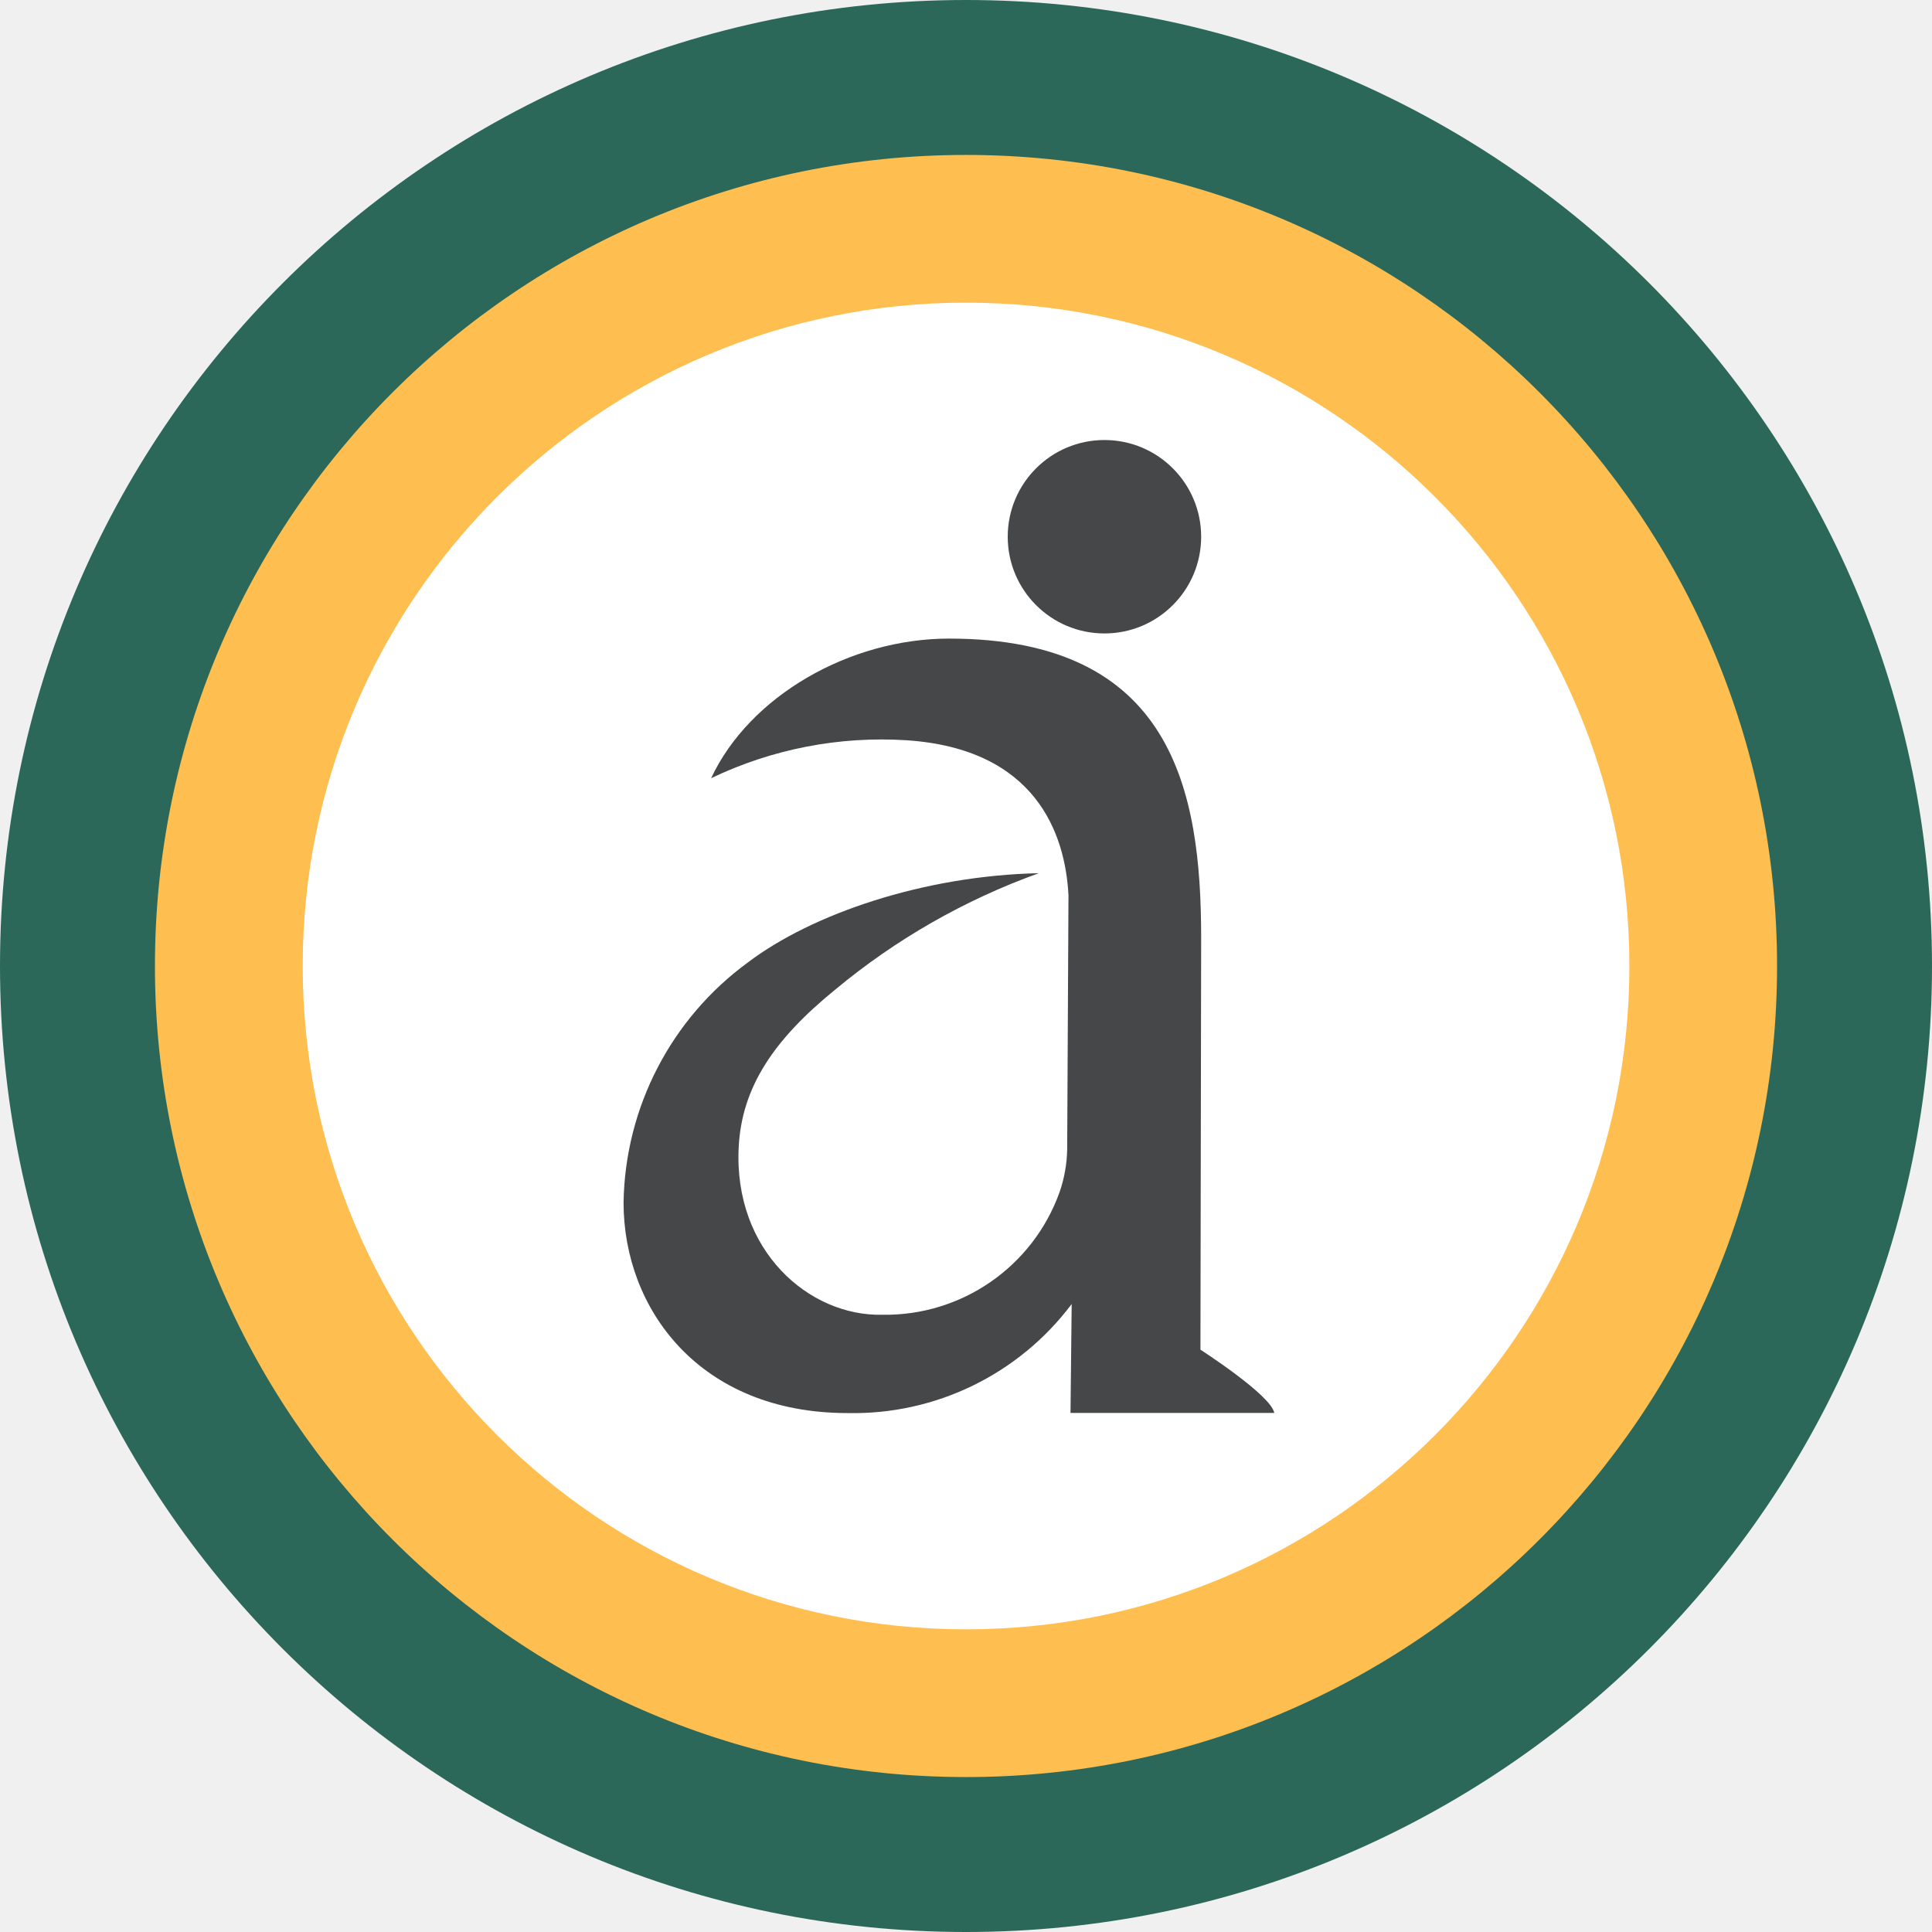
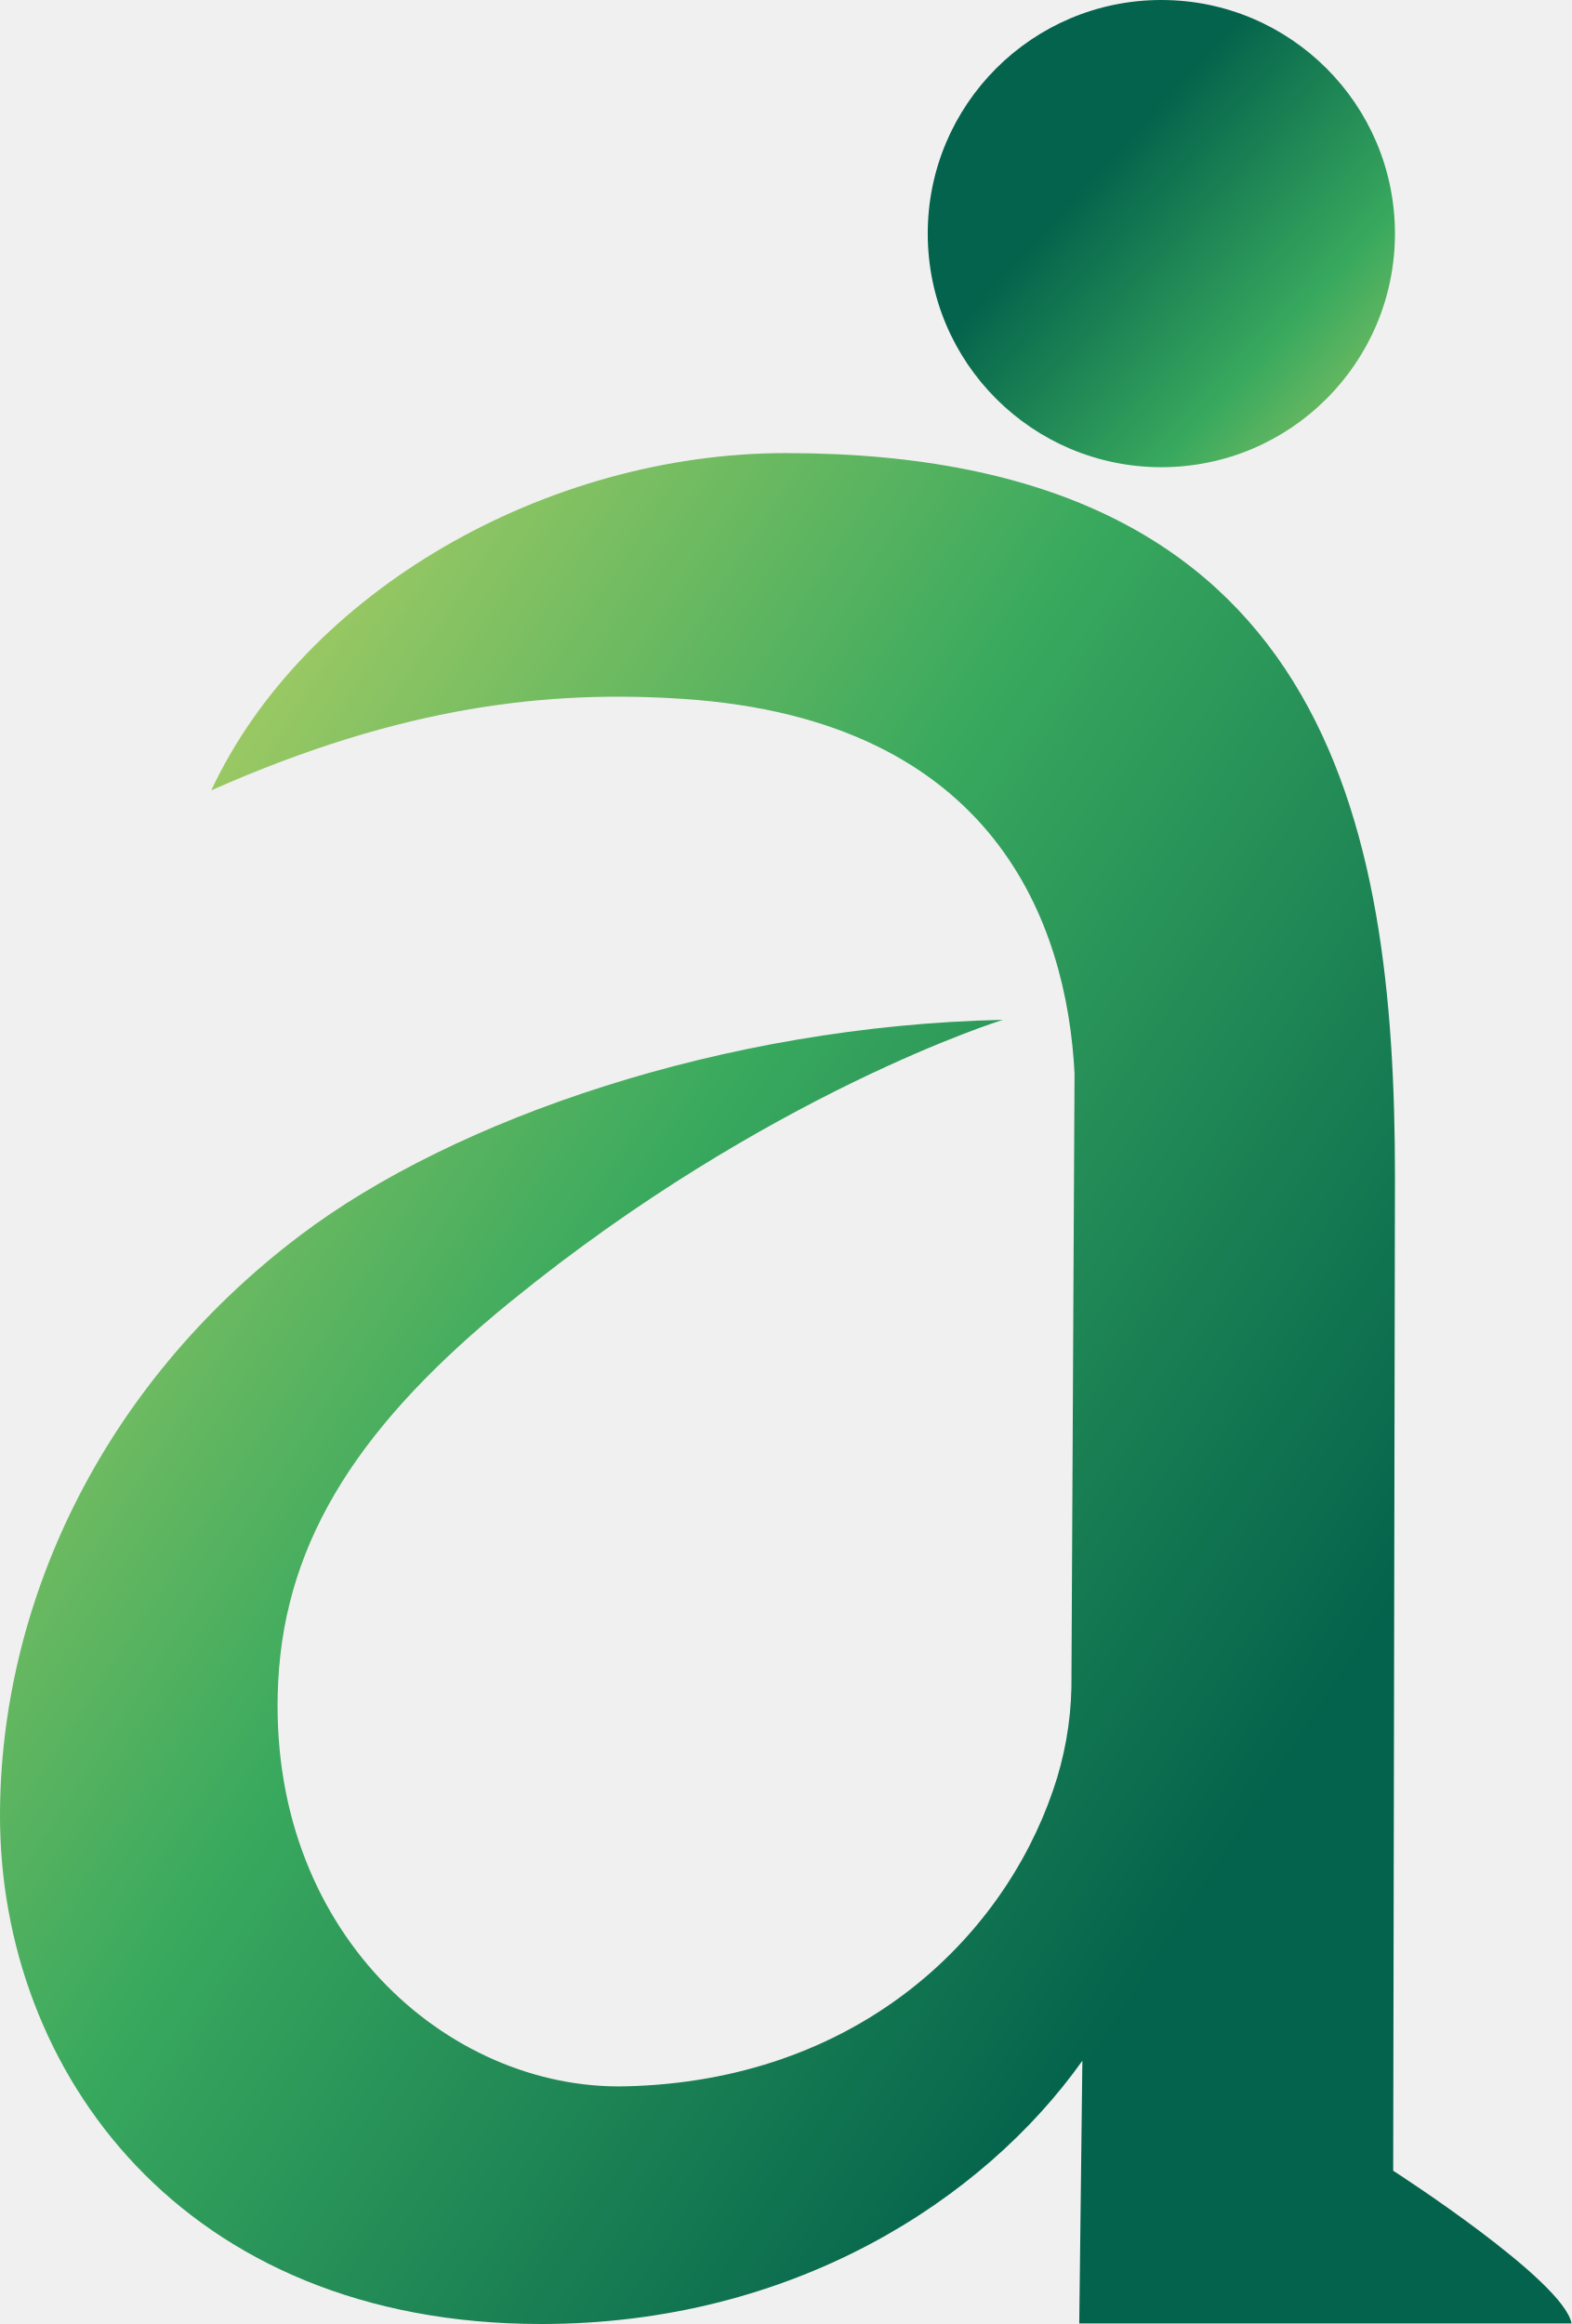
- <svg xmlns="http://www.w3.org/2000/svg" width="113.386" height="113.386" viewBox="0 0 113.386 113.386">
-   <g id="Group_3" data-name="Group 3" transform="translate(-0.874 -0.654)">
-     <path id="Path_1" data-name="Path 1" d="M57.567.654A56.693,56.693,0,1,0,114.26,57.347,56.694,56.694,0,0,0,57.567.654Z" fill="#2b6859" />
-     <path id="Path_2" data-name="Path 2" d="M57.567,9.747a47.6,47.6,0,1,0,47.6,47.6A47.6,47.6,0,0,0,57.567,9.747Z" fill="#febf50" />
-     <path id="Path_3" data-name="Path 3" d="M57.567,18.417A38.93,38.93,0,1,0,96.5,57.347,38.931,38.931,0,0,0,57.567,18.417Z" fill="#fff" />
-     <g id="Group_2" data-name="Group 2">
-       <circle id="Ellipse_1" data-name="Ellipse 1" cx="5.676" cy="5.676" r="5.676" transform="translate(60.016 26.478)" fill="#464749" />
-       <g id="Group_1" data-name="Group 1">
-         <path id="Path_4" data-name="Path 4" d="M71.368,55.7c0-8.618-1.652-17.568-14.8-17.568-5.826,0-11.7,3.363-13.96,8.194A23.127,23.127,0,0,1,54.1,44.1c7.55.511,9.295,5.464,9.481,9.1l-.076,14.927a8.144,8.144,0,0,1-.445,2.488,10.862,10.862,0,0,1-10.4,7.2c-4.3.1-8.741-3.753-8.433-9.833.177-3.52,2.054-6.31,5.655-9.241A39.7,39.7,0,0,1,61.842,51.9c-6.78.146-13.329,2.4-17.072,5.235a17.8,17.8,0,0,0-7.3,14.1c0,6.22,4.443,12.35,13.15,12.35a16.017,16.017,0,0,0,13.149-6.4L63.7,83.576H75.659c-.191-1.049-4.333-3.711-4.333-3.711Z" fill="#464749" />
-       </g>
-     </g>
+ <svg xmlns="http://www.w3.org/2000/svg" xmlns:xlink="http://www.w3.org/1999/xlink" width="328.638" height="486" viewBox="0 0 328.638 486">
+   <defs>
+     <style>.a{fill:url(#a);}.b{fill:url(#b);}</style>
+     <linearGradient id="a" x1="-0.102" y1="-0.05" x2="1.198" y2="1.138" gradientUnits="objectBoundingBox">
+       <stop offset="0.355" stop-color="#04634c" />
+       <stop offset="0.654" stop-color="#39a95e" />
+       <stop offset="1" stop-color="#d6dc67" />
+     </linearGradient>
+     <linearGradient id="b" x1="1.257" y1="1.129" x2="-0.094" y2="0.091" xlink:href="#a" />
+   </defs>
+   <g transform="translate(-133.579 -172.001)">
+     <circle class="a" cx="48.851" cy="48.851" r="48.851" transform="translate(327.583 172.001)" />
+     <path class="b" d="M425.285,417.952c0-74.173-14.216-151.2-127.387-151.2-50.138,0-100.668,28.95-120.141,70.526,40.146-17.795,70.8-21.006,98.932-19.1,64.973,4.4,79.991,47.031,81.592,78.3l-.654,128.471A70.185,70.185,0,0,1,353.8,546.36c-10.7,31.349-41.3,60.846-89.466,61.939-37,.839-75.224-32.3-72.58-84.629,1.53-30.291,17.68-54.3,48.672-79.528,53.647-43.661,102.87-58.871,102.87-58.871-58.348,1.254-114.714,20.692-146.929,45.058C154,462.374,133.579,508.444,133.579,551.712c0,53.527,38.234,106.289,113.17,106.289,52.762,0,92.526-26,113.171-55.058l-.651,54.945H462.217c-1.641-9.023-37.3-31.938-37.3-31.938Z" />
  </g>
</svg>
